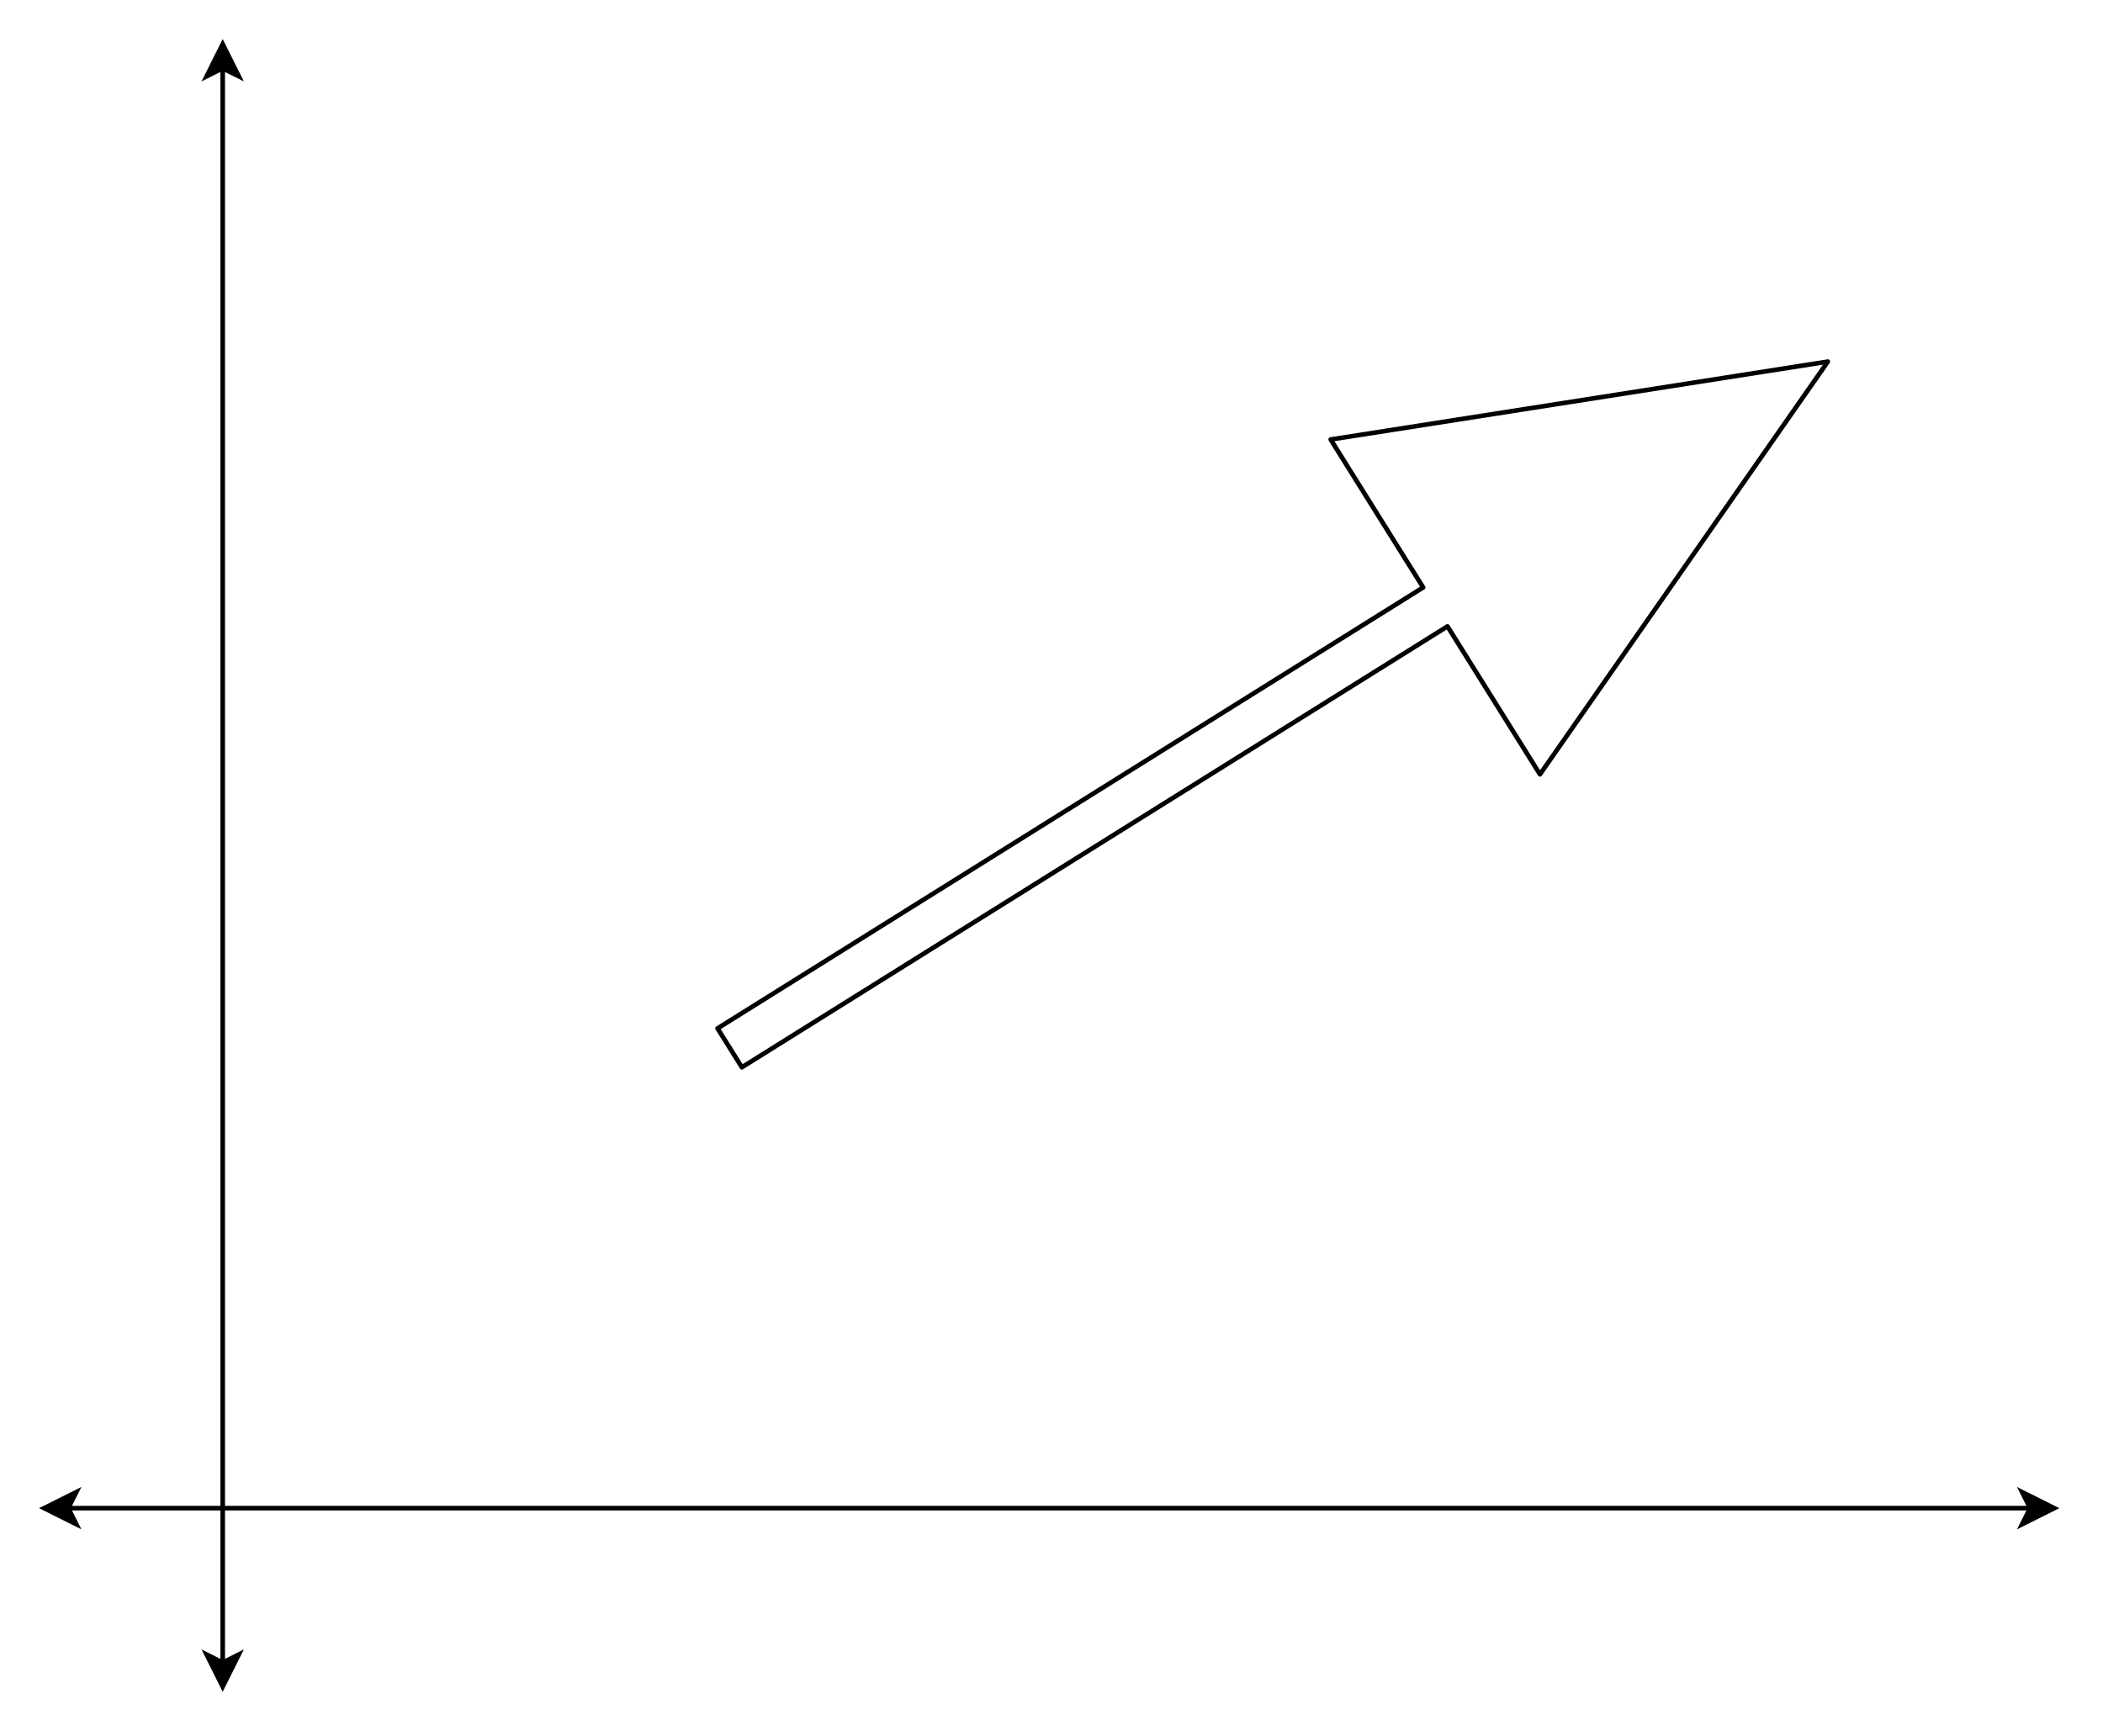
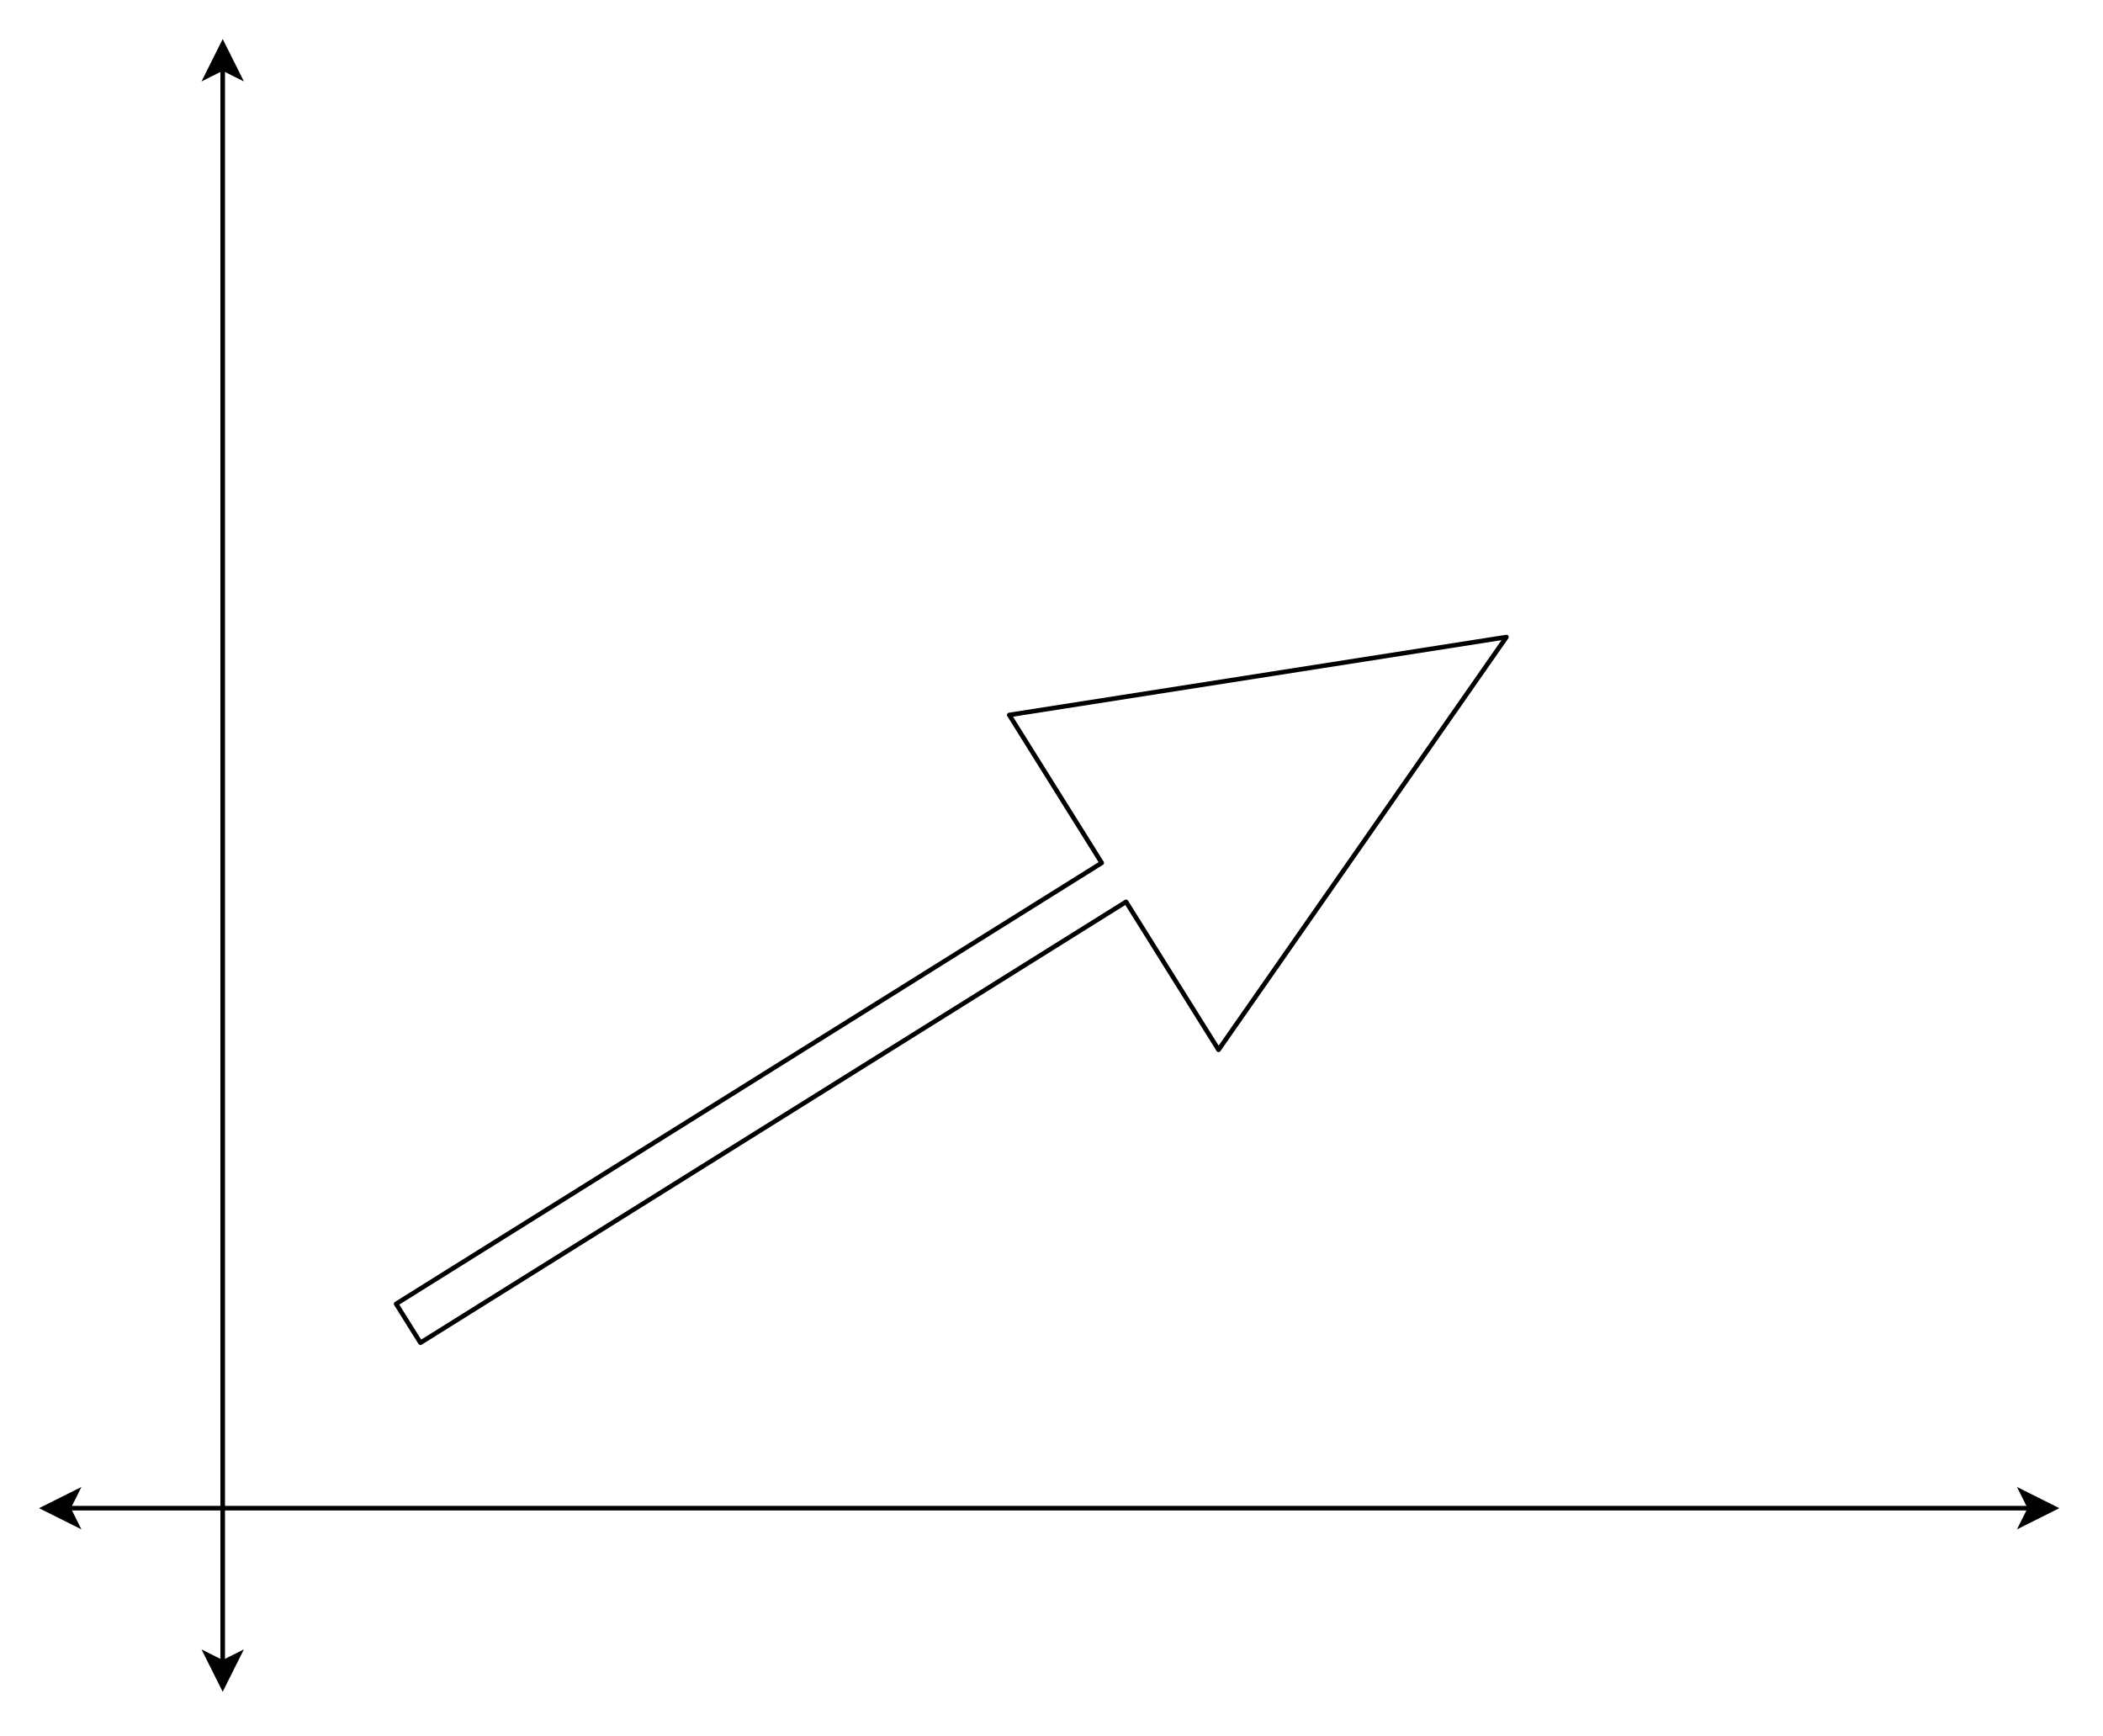
- <svg xmlns="http://www.w3.org/2000/svg" version="1.1" width="458px" height="378px" viewBox="-0.5 -0.5 458 378" content="&lt;mxfile host=&quot;app.diagrams.net&quot; modified=&quot;2021-06-26T13:52:30.590Z&quot; agent=&quot;5.0 (X11; Linux x86_64) AppleWebKit/537.36 (KHTML, like Gecko) Chrome/91.0.447.114 Safari/537.36&quot; etag=&quot;1EmlhuWh_k4G24A-kKYC&quot; version=&quot;14.8.1&quot; type=&quot;github&quot;&gt;&lt;diagram id=&quot;esS2HNG6KFydLUVkfevG&quot; name=&quot;Page-1&quot;&gt;5ZVdT4MwFIZ/DZczQPfFpe5LY0yMM9F4Yyo9g2aFztI5tl9vZw9jHX5l0cTEG1Kenr49fd8GPDLIyomii/RKMhBe6LPSI0MvDPu9yDy3YG1Bh/QtSBRnFgU1mPINIPSRLjmDwinUUgrNFy6MZZ5DrB1GlZIrt2wmhbvrgibQANOYiia940ynSLu+X0+cA09S3DqqJjJaFSMoUsrkag+RkUcGSkptR1k5ALH1rvLFrht/MLtrTEGuv7NgdtWPN61oFD3ml2U6h/un8bTVtiovVCzxwNisXlcOmL4X2+FMQHm6ddQjZ5AzHA5jQYuCxwamOhMGBHa+cqvXse8YLSEnYc+QZvd4IGBOIHiWCcgMtFqbglUdQwetTfcCqJgCQTV/cWOkeBuSndxuh2vJTSehjxc3iFAH723Y9V2JQi5VDLhq3/YDoTZxhYLgQEhTlYBuCJnB3rFr9Jbq+wnPJxfPanSzgQdSdMJbljJotYKvE343zcL0pT8N+a9H2HaNJ0cn2P9C6JcTDP9tggfGt/0jE2zo/FB+5rX+ftvy+idIRq8=&lt;/diagram&gt;&lt;/mxfile&gt;" resource="https://app.diagrams.net/#Hmikee-AI%2FBitcoin-Price-Prediction%2Fmain%2Fnew.svg">
+ <svg xmlns="http://www.w3.org/2000/svg" version="1.1" width="458px" height="378px" viewBox="-0.5 -0.5 458 378" content="&lt;mxfile host=&quot;app.diagrams.net&quot; modified=&quot;2021-06-26T13:52:35.401Z&quot; agent=&quot;5.0 (X11; Linux x86_64) AppleWebKit/537.36 (KHTML, like Gecko) Chrome/91.0.447.114 Safari/537.36&quot; etag=&quot;1S0jY4UbS0pqarMg28zW&quot; version=&quot;14.8.1&quot; type=&quot;github&quot;&gt;&lt;diagram id=&quot;esS2HNG6KFydLUVkfevG&quot; name=&quot;Page-1&quot;&gt;5ZVdT8IwFEB/zR4x28rno8JAY0iMmGh8MXW9bA3dOrsCg19vsS3bGIohmpj4QtrT29vbexrmoGFSTATO4iknwBzfJYWDRo7v93sD9bsDGw06qK9BJCjRyCvBjG7BQNfQJSWQ1wIl50zSrA5DnqYQyhrDQvB1PWzOWf3UDEfQALMQsyZ9pETGhnZdt1y4BhrF5uiBXUiwDTYgjzHh6wpCgYOGgnOpR0kxBLbrne2L3jf+ZHVfmIBUfmfDfNoPt61BMHhJb4t4AU+v41mrrbOsMFuaC5ti5cZ2QNWd7YZzBsXlrqMOuoKUmOEoZDjPaahgLBOmgKfXbbd6HT03ahG68HuKNKs3FwJSE2LuMgGegBQbFbAuNXRMa+OKAMsEMCzpqq4Rm9cQ7dPtT7jjVFXiu+bhelabebfIzm2KnC9FCGZXte0HiVC3nsjrHSSSWEQgG4nUoHLtEn1YPW54Mbl5E8H9Fp5R3vEfSEyg1fJOGz5qM1d1yS8l/3WF7QOD3TMNtvsnEv2yQf/fGjxofNs902Ajzw/5U9Py/1uHlx9BFLwD&lt;/diagram&gt;&lt;/mxfile&gt;" resource="https://app.diagrams.net/#Hmikee-AI%2FBitcoin-Price-Prediction%2Fmain%2Fnew.svg">
  <defs />
  <g>
-     <path d="M 161.07 231.97 L 155.77 223.5 L 309.44 127.45 L 289.3 95.23 L 397.58 78.26 L 334.88 168.16 L 314.74 135.93 Z" fill="none" stroke="#000000" stroke-linejoin="round" stroke-miterlimit="10" pointer-events="all" />
+     <path d="M 91.07 291.97 L 85.77 283.5 L 239.44 187.45 L 219.3 155.23 L 327.58 138.26 L 264.88 228.16 L 244.74 195.93 Z" fill="none" stroke="#000000" stroke-linejoin="round" stroke-miterlimit="10" pointer-events="all" />
    <path d="M 14.37 328 L 441.63 328" fill="none" stroke="#000000" stroke-miterlimit="10" pointer-events="stroke" />
    <path d="M 9.12 328 L 16.12 324.5 L 14.37 328 L 16.12 331.5 Z" fill="#000000" stroke="#000000" stroke-miterlimit="10" pointer-events="all" />
    <path d="M 446.88 328 L 439.88 331.5 L 441.63 328 L 439.88 324.5 Z" fill="#000000" stroke="#000000" stroke-miterlimit="10" pointer-events="all" />
    <path d="M 48 361.63 L 48 14.37" fill="none" stroke="#000000" stroke-miterlimit="10" pointer-events="stroke" />
    <path d="M 48 366.88 L 44.5 359.88 L 48 361.63 L 51.5 359.88 Z" fill="#000000" stroke="#000000" stroke-miterlimit="10" pointer-events="all" />
    <path d="M 48 9.12 L 51.5 16.12 L 48 14.37 L 44.5 16.12 Z" fill="#000000" stroke="#000000" stroke-miterlimit="10" pointer-events="all" />
  </g>
</svg>
